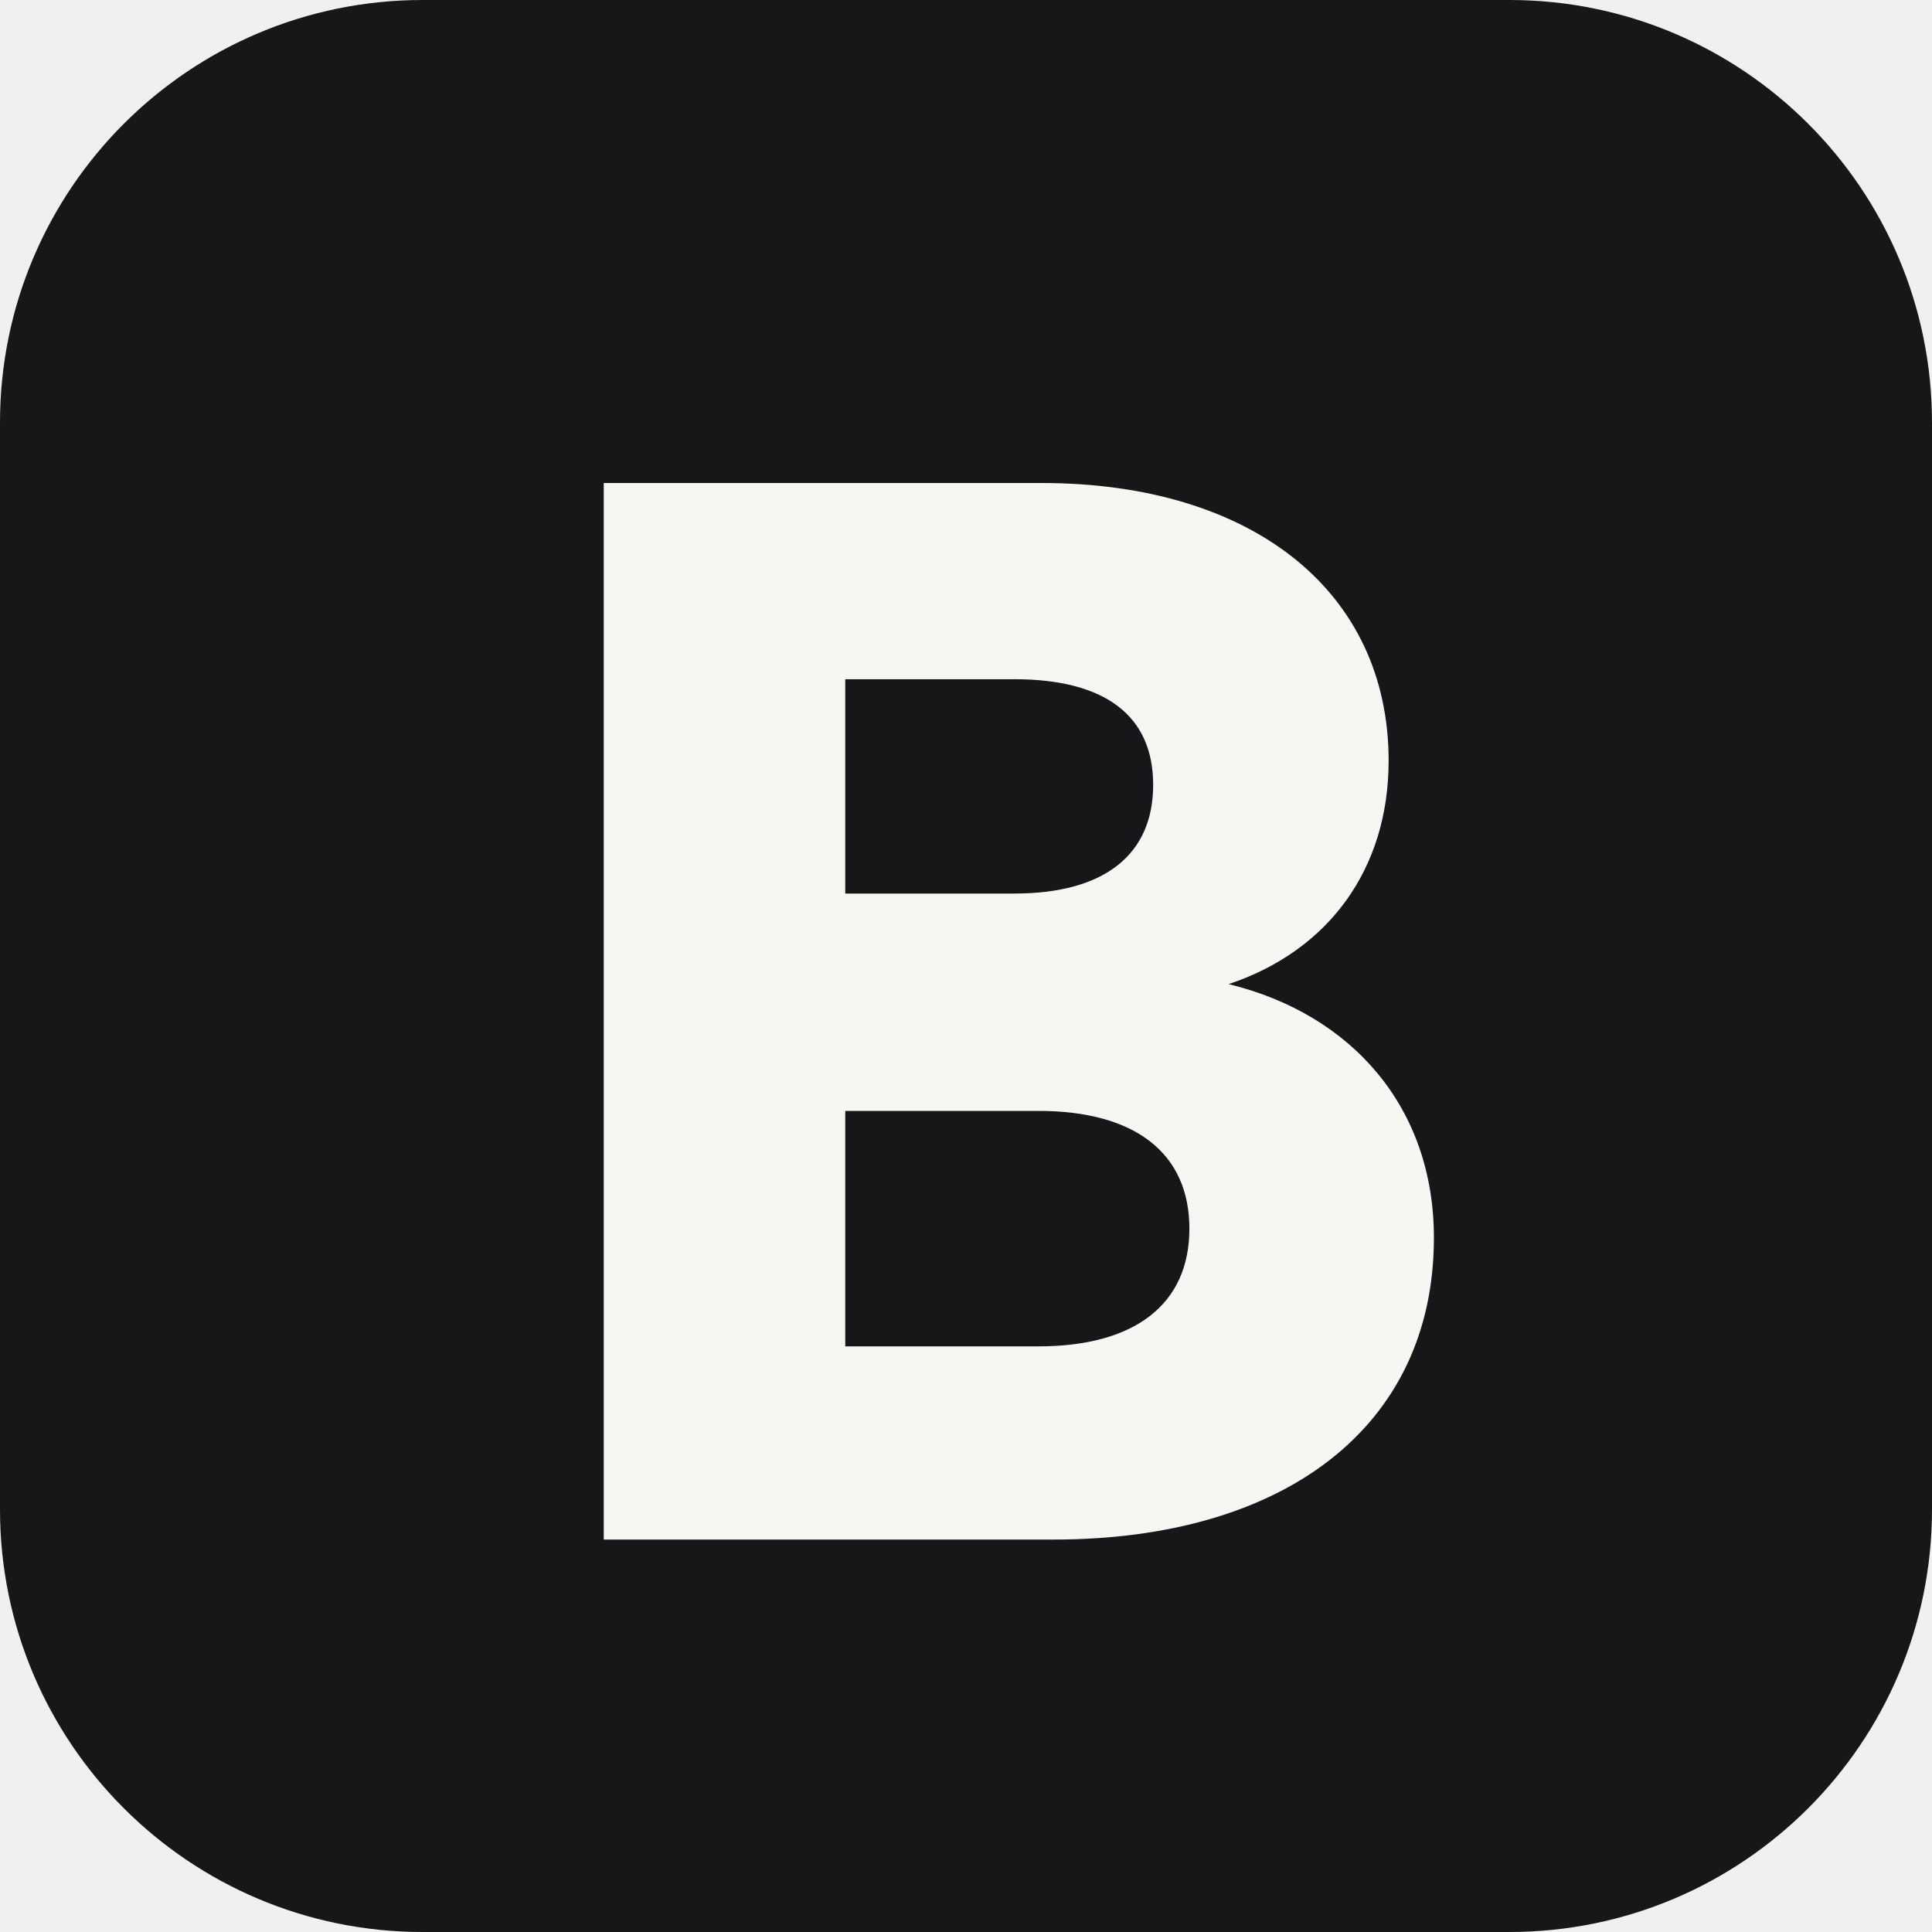
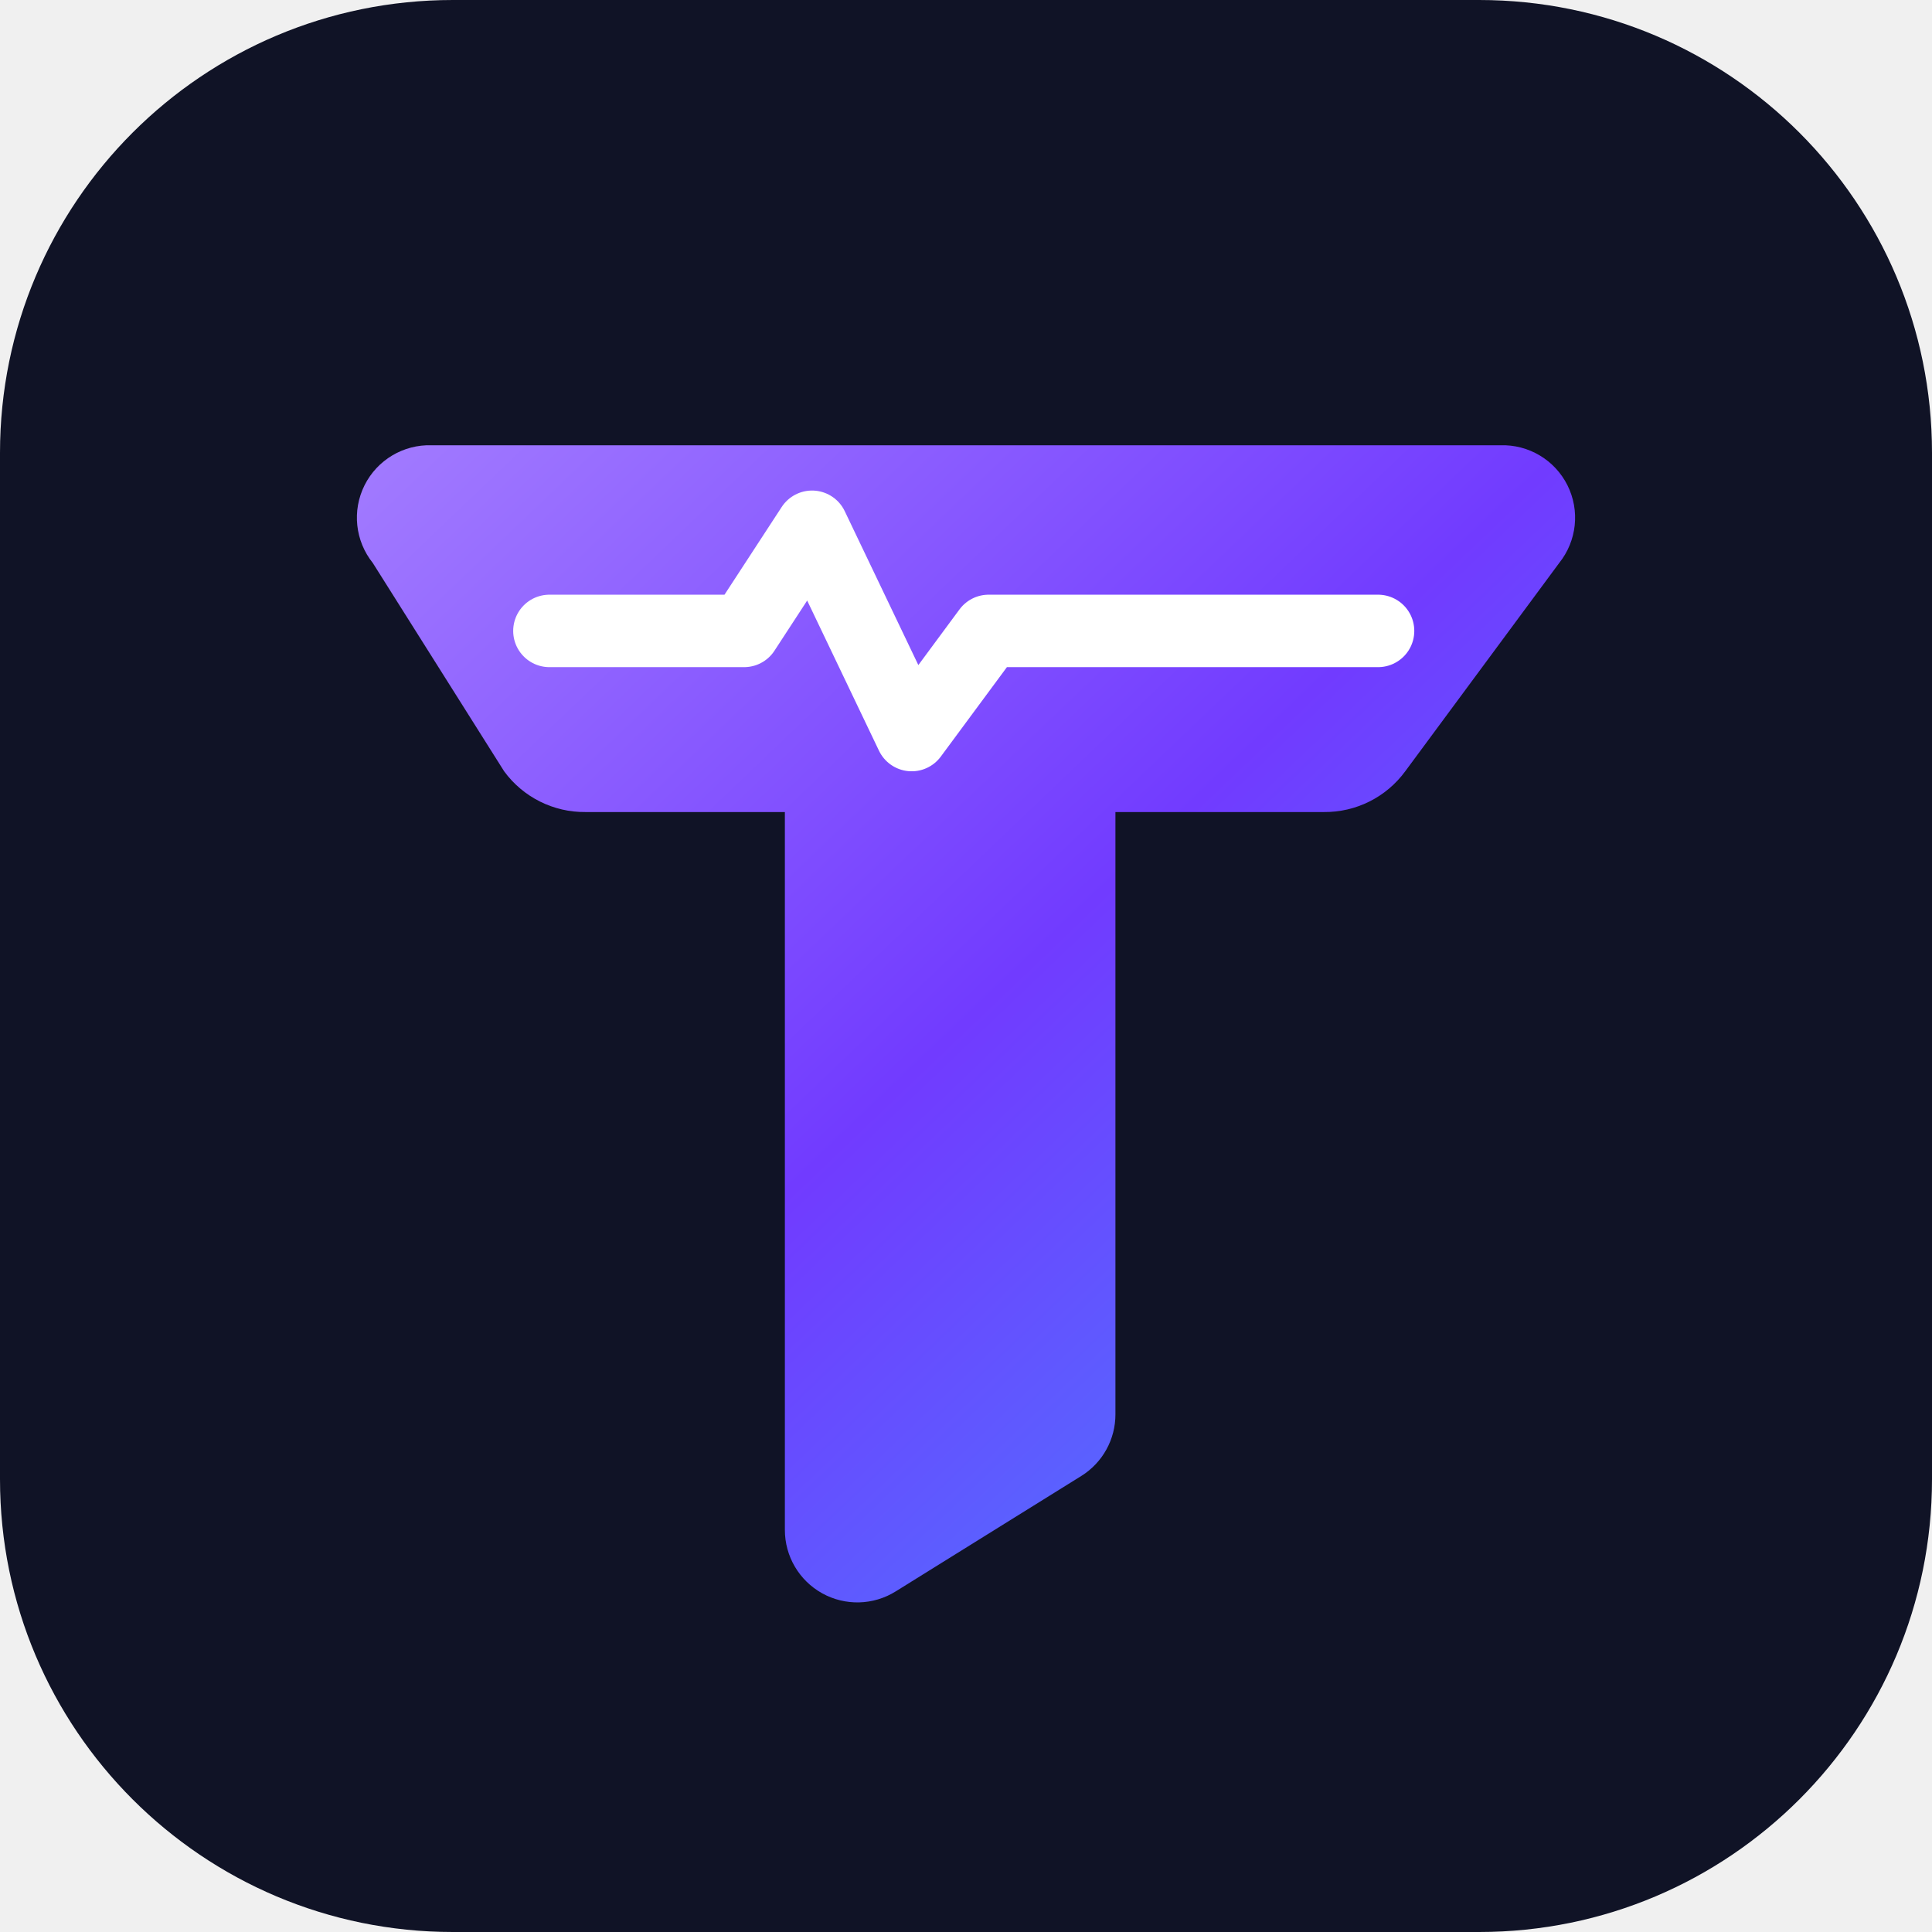
<svg xmlns="http://www.w3.org/2000/svg" viewBox="0 0 64 64">
-   <rect width="64" height="64" rx="14" fill="#17171a" />
-   <path d="M20 16h14.5c7 0 11.5 3.6 11.5 9.2 0 3.6-2 6.3-5.3 7.4 4.1 1 6.8 4.1 6.8 8.4 0 6.3-5 10-12.6 10H20V16Zm8 13.6h5.6c3 0 4.6-1.3 4.6-3.6s-1.6-3.5-4.6-3.5H28v7.1Zm0 15h6.4c3.2 0 5-1.4 5-3.9s-1.8-3.9-5-3.9H28v7.8Z" fill="#f6f6f3" />
+   <defs>
+     <linearGradient id="g" x1="0" y1="0" x2="1" y2="1">
+       <stop offset="0" stop-color="#a27bff" />
+       <stop offset="0.5" stop-color="#713bff" />
+       <stop offset="1" stop-color="#4388ff" />
+     </linearGradient>
+   </defs>
+   <rect width="64" height="64" rx="15" fill="#101326" />
+   <g transform="translate(8 8) scale(1.5)">
+     <path d="M4.2 4.5h23.6a1.6 1.6 0 0 1 1.3 2.6l-3.4 4.6a2.2 2.2 0 0 1-1.8.9h-4.6v13.3a1.6 1.6 0 0 1-.75 1.36l-4.1 2.55A1.6 1.6 0 0 1 12 28.45V12.6H7.6a2.2 2.2 0 0 1-1.8-.9L2.9 7.1a1.6 1.6 0 0 1 1.3-2.6Z" fill="url(#g)" />
+     <path d="M6.8 8.6h4.3l1.5-2.3 2.2 4.6 1.7-2.3h8.6" fill="none" stroke="#fff" stroke-width="1.6" stroke-linecap="round" stroke-linejoin="round" />
+   </g>
</svg>
